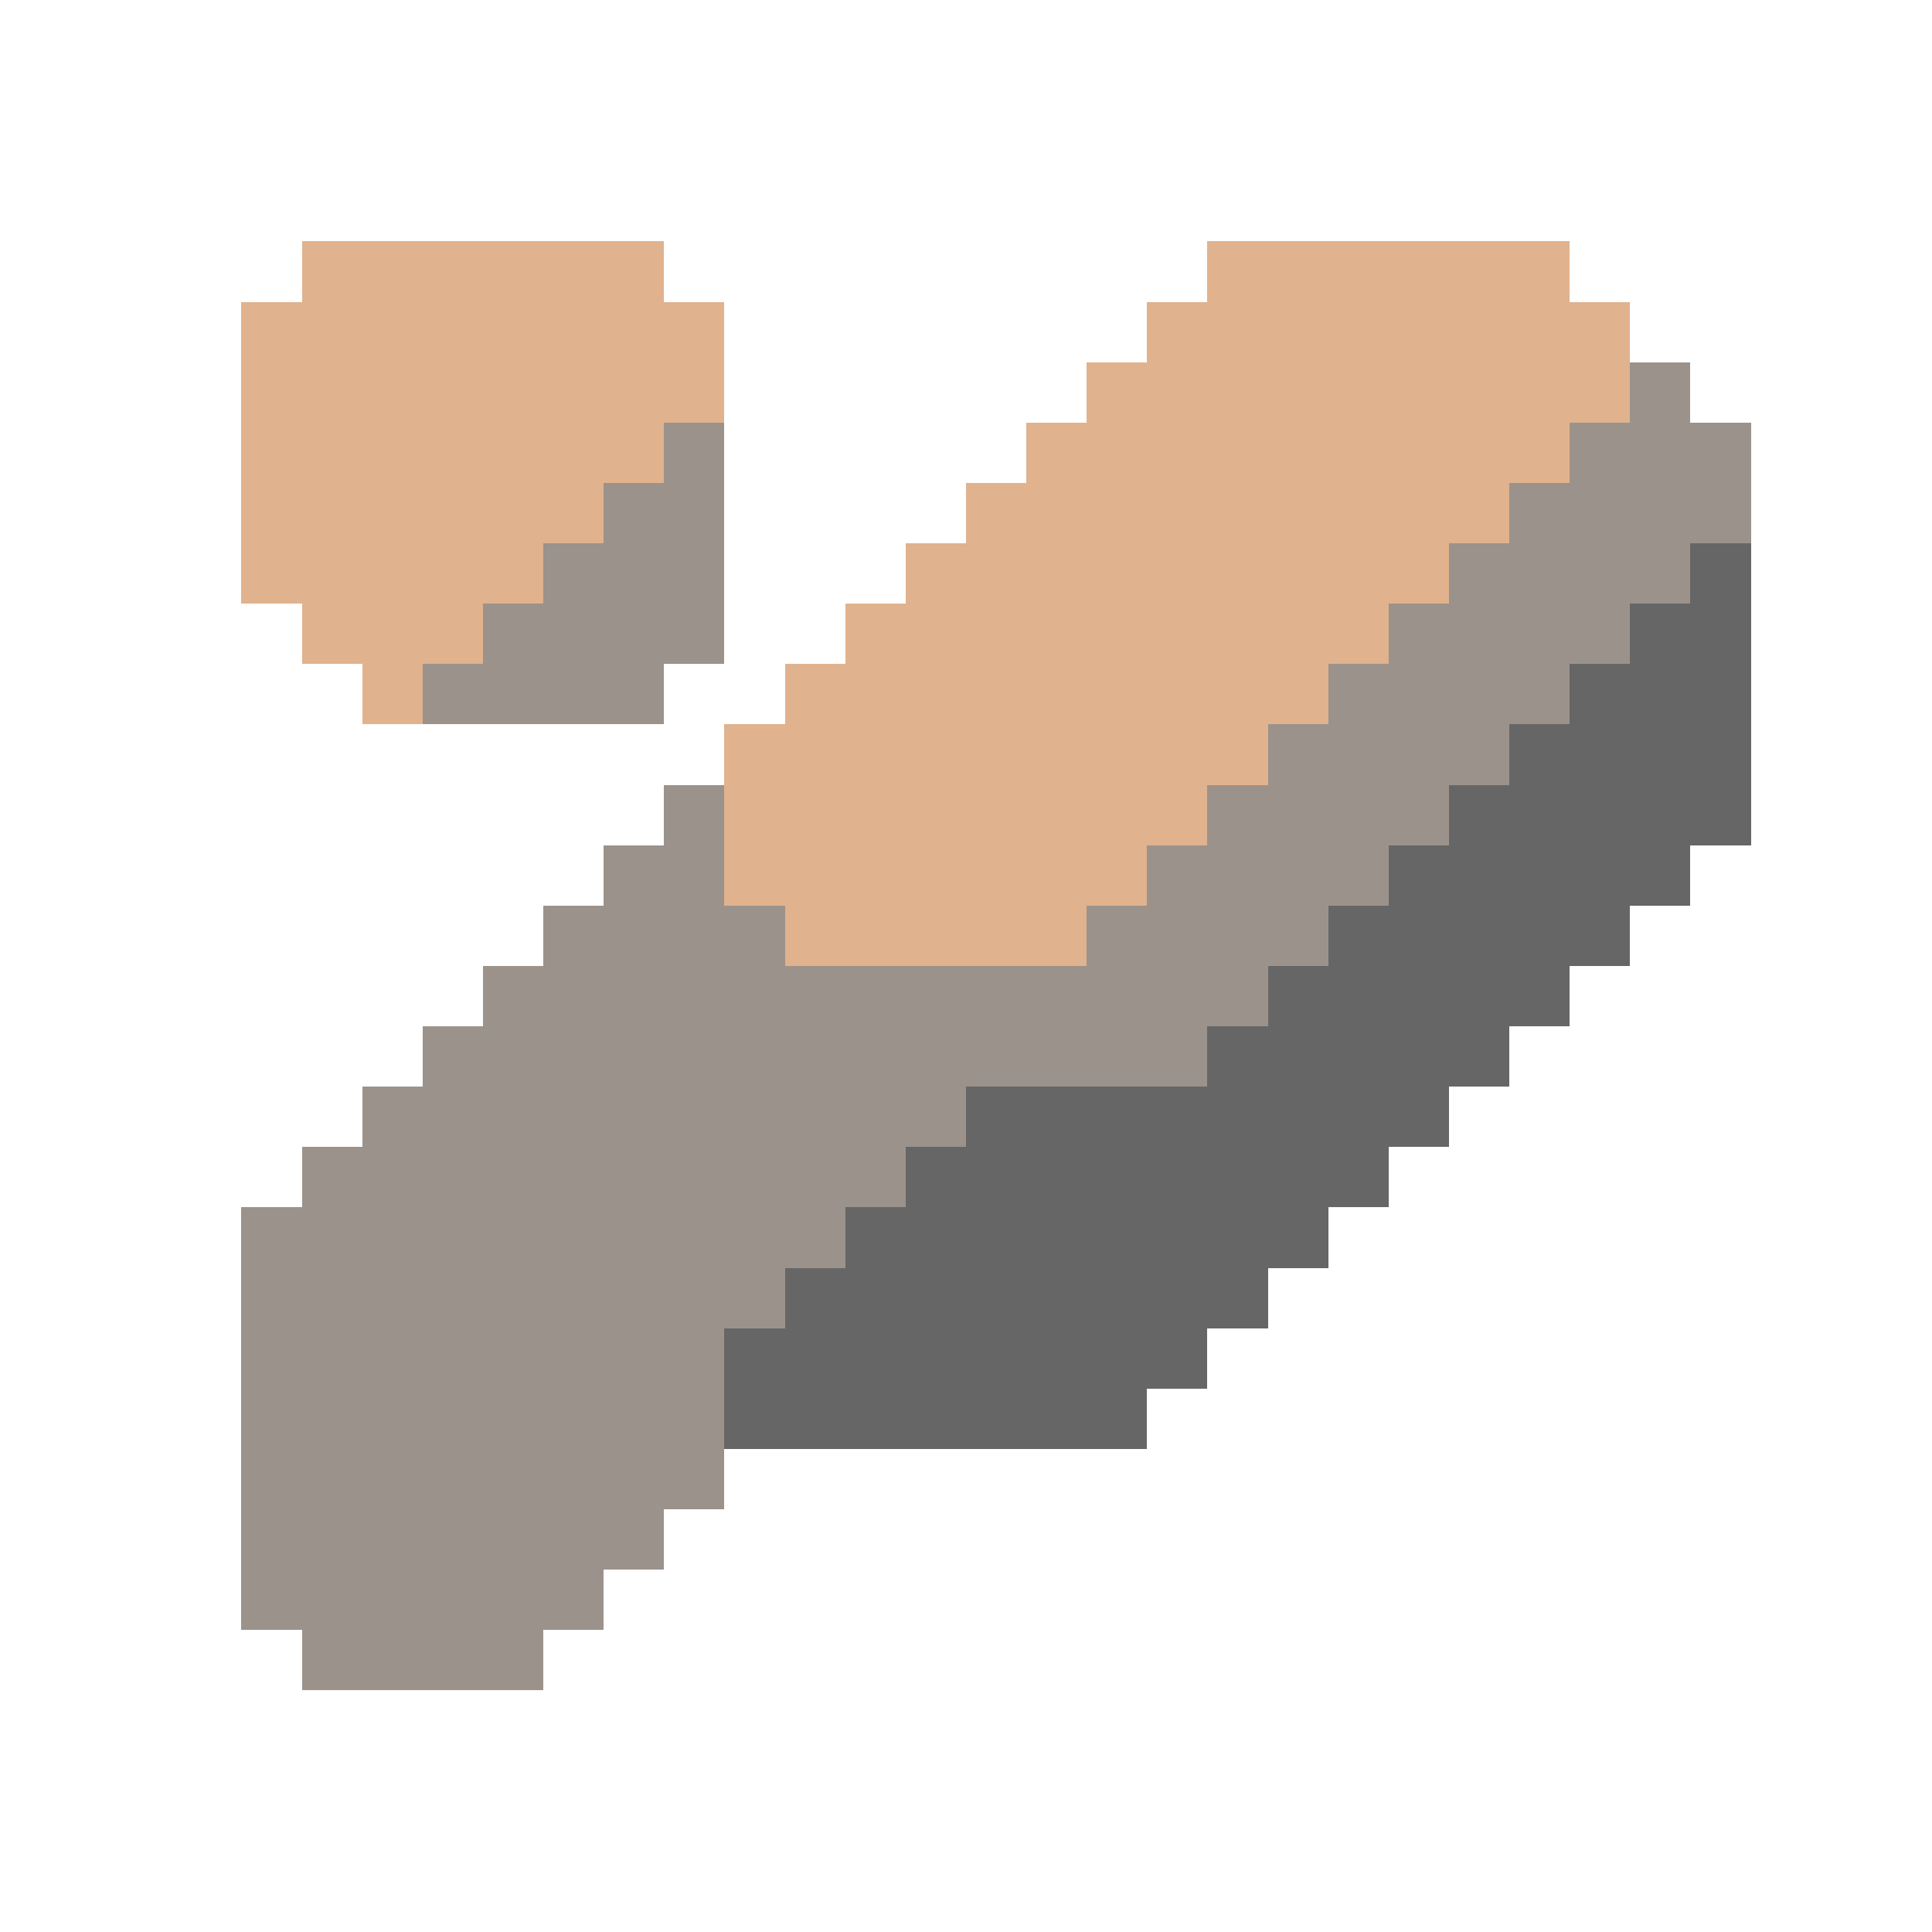
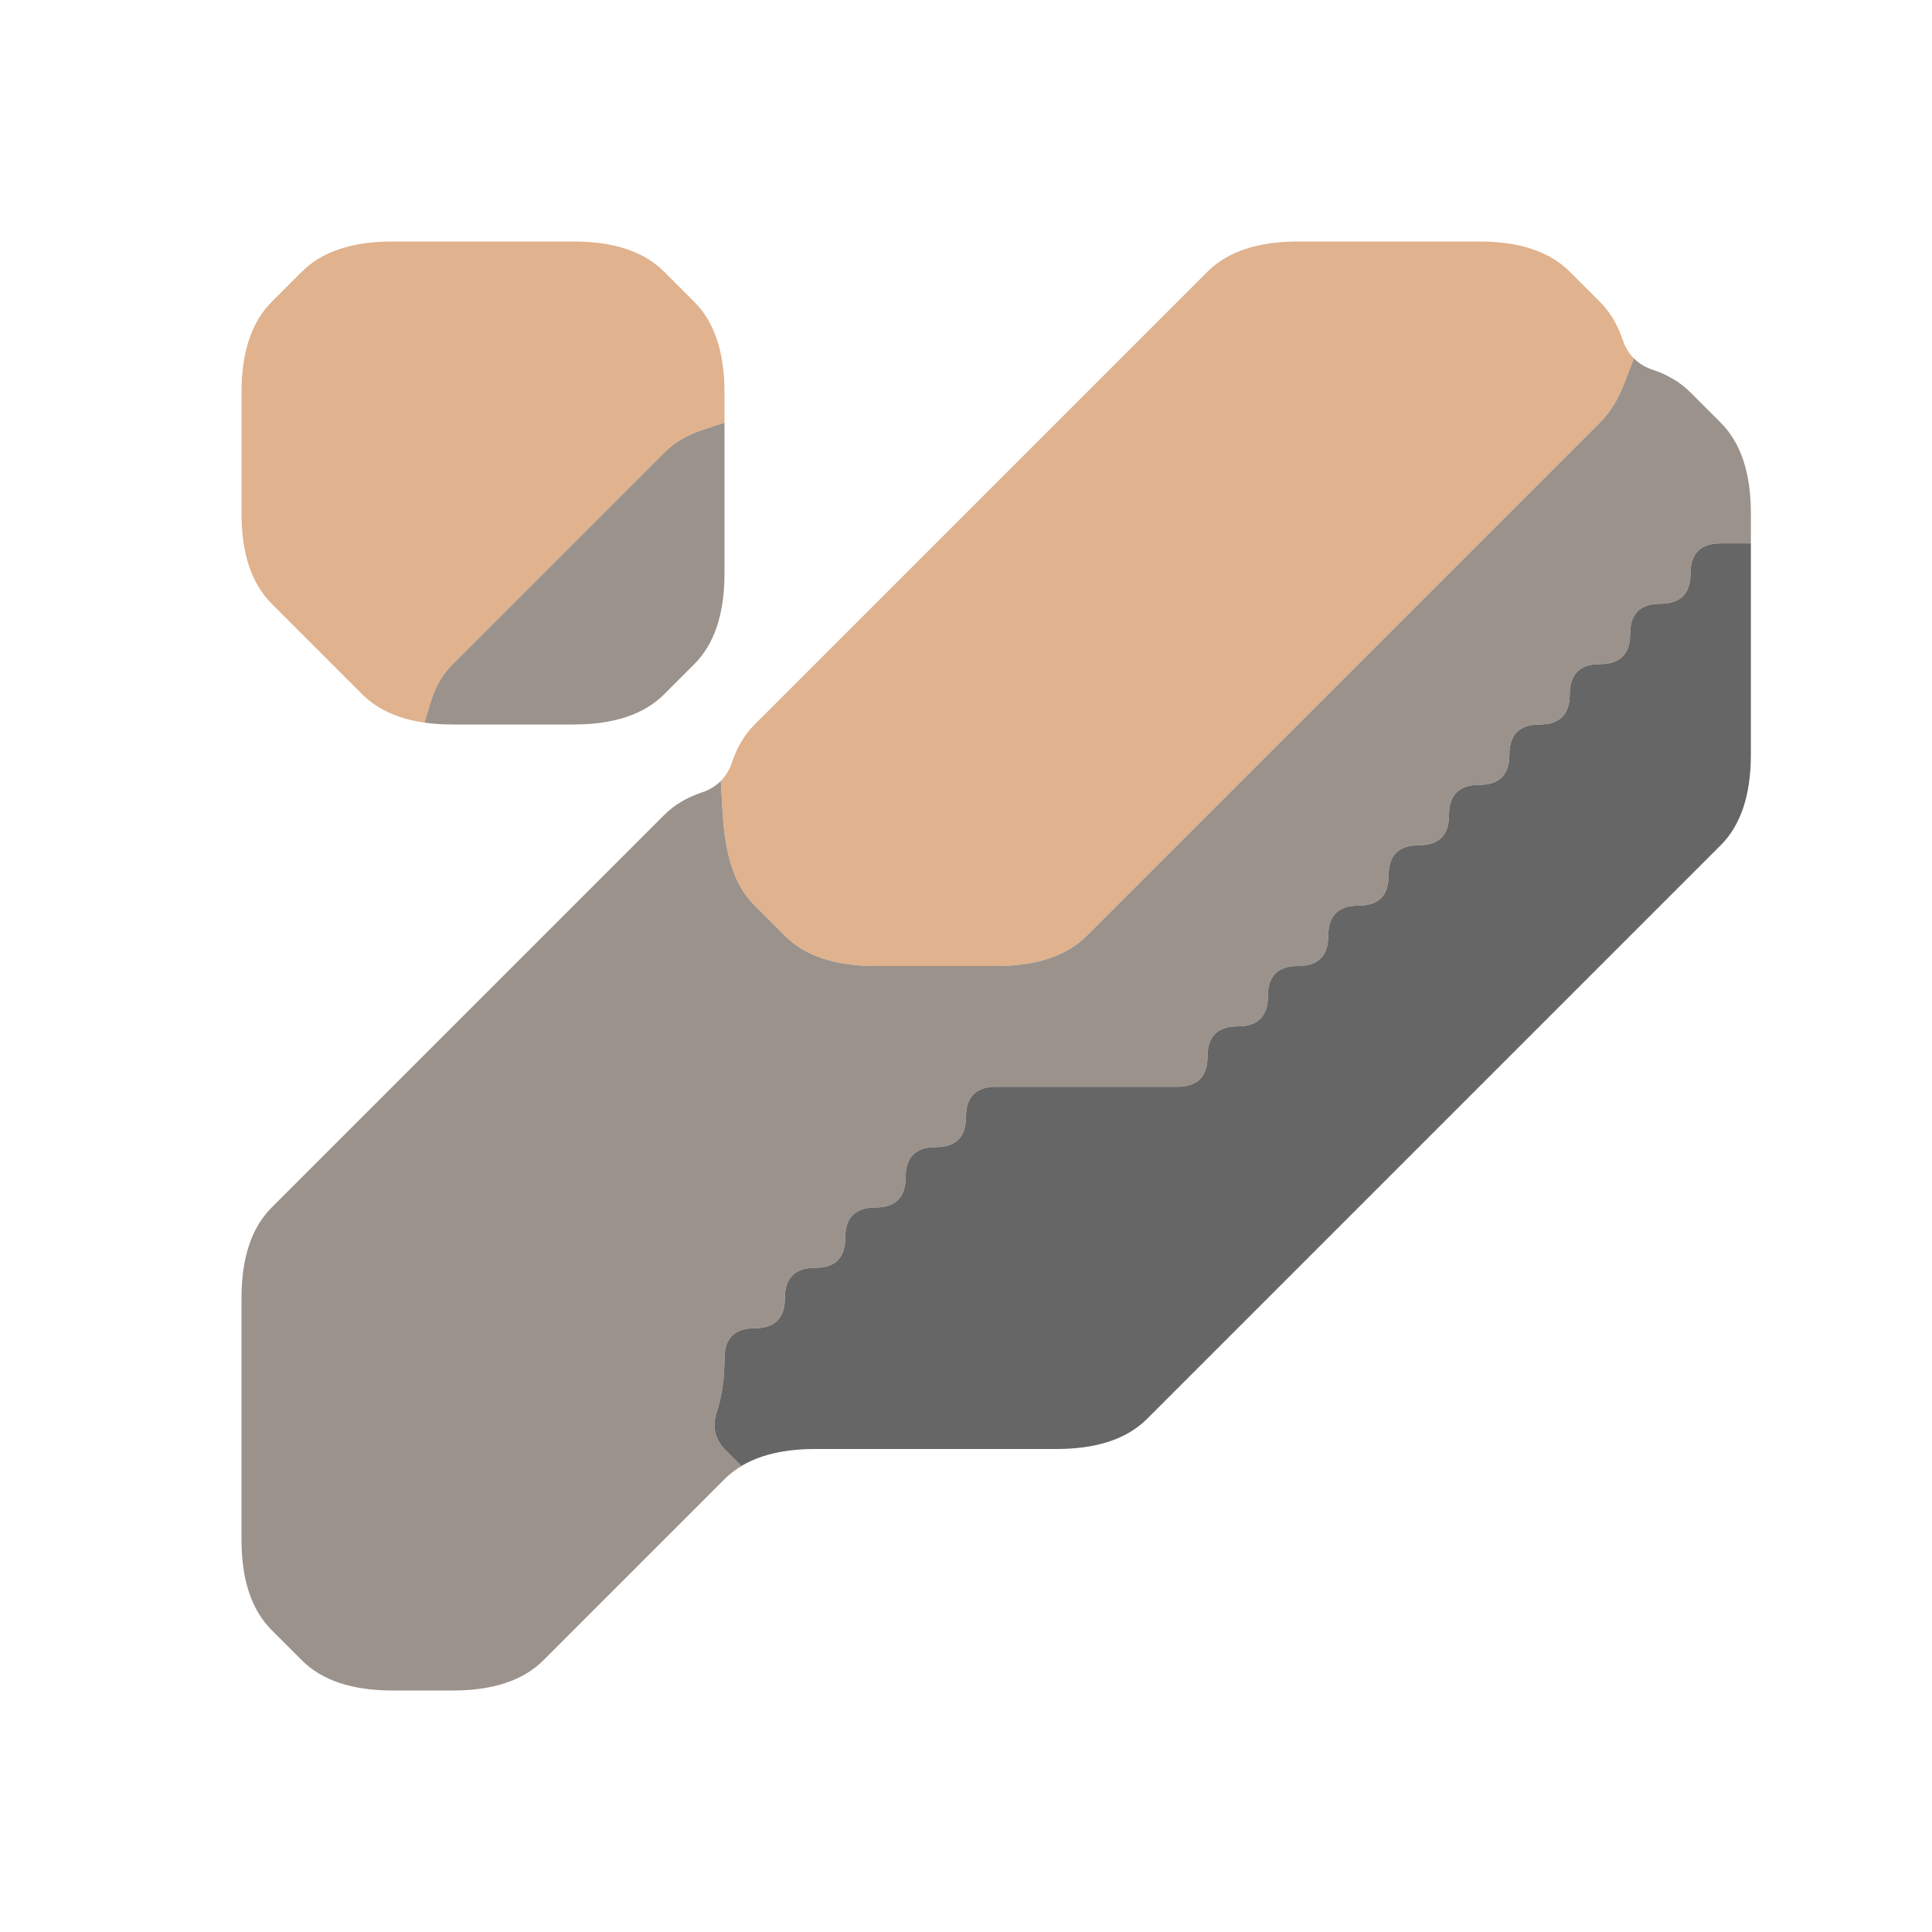
- <svg xmlns="http://www.w3.org/2000/svg" viewBox="0 -0.5 32 32" shape-rendering="crispEdges">
-   <path stroke="#e0b28d" d="M5 4h6M20 4h6M4 5h8M19 5h8M4 6h8M18 6h9M4 7h7M17 7h9M4 8h6M16 8h9M4 9h5M15 9h9M5 10h3M14 10h9M6 11h1M13 11h9M12 12h9M12 13h8M12 14h7M13 15h5" />
-   <path stroke="#9b928b" d="M27 6h1M11 7h1M26 7h3M10 8h2M25 8h4M9 9h3M24 9h4M8 10h4M23 10h4M7 11h4M22 11h4M21 12h4M11 13h1M20 13h4M10 14h2M19 14h4M9 15h4M18 15h4M8 16h13M7 17h13M6 18h10M5 19h10M4 20h10M4 21h9M4 22h8M4 23h8M4 24h8M4 25h7M4 26h6M5 27h4" />
-   <path stroke="#666666" d="M28 9h1M27 10h2M26 11h3M25 12h4M24 13h5M23 14h5M22 15h5M21 16h5M20 17h5M16 18h8M15 19h8M14 20h8M13 21h8M12 22h8M12 23h7" />
+ <svg xmlns="http://www.w3.org/2000/svg" version="1.1" id="svg9208" width="32" height="32" viewBox="0 0 32 32">
+   <defs id="defs9212" />
+   <g id="g9773">
+     <path style="fill:#000000;fill-opacity:0" d="M 0,0.5 V 0 H 0.5 1 1.5 2 2.5 3 3.5 4 4.5 5 5.5 6 6.5 7 7.5 8 8.5 9 9.5 10 10.5 11 11.5 12 12.5 13 13.5 14 14.5 15 15.5 16 16.5 17 17.5 18 18.5 19 19.5 20 20.5 21 21.5 22 22.5 23 23.5 24 24.5 25 25.5 26 26.5 27 27.5 28 28.5 29 29.5 30 30.5 31 31.5 32 V 0.5 1 1.5 2 2.5 3 3.5 4 4.5 5 5.5 6 6.5 7 7.5 8 8.5 9 9.5 10 10.5 11 11.5 12 12.5 13 13.5 14 14.5 15 15.5 16 16.5 17 17.5 18 18.5 19 19.5 20 20.5 21 21.5 22 22.5 23 23.5 24 24.5 25 25.5 26 26.5 27 27.5 28 28.5 29 29.5 30 30.5 31 31.5 32 H 31.5 31 30.5 30 29.5 29 28.5 28 27.5 27 26.5 26 25.5 25 24.5 24 23.5 23 22.5 22 21.5 21 20.5 20 19.5 19 18.5 18 17.5 17 16.5 16 15.5 15 14.5 14 13.5 13 12.5 12 11.5 11 10.5 10 9.5 9 8.5 8 7.5 7 6.5 6 5.5 5 4.5 4 3.5 3 2.5 2 1.5 1 0.5 0 V 31.5 31 30.5 30 29.5 29 28.5 28 27.5 27 26.5 26 25.5 25 24.5 24 23.5 23 22.5 22 21.5 21 20.5 20 19.5 19 18.5 18 17.5 17 16.5 16 15.5 15 14.5 14 13.5 13 12.5 12 11.5 11 10.5 10 9.5 9 8.5 8 7.5 7 6.5 6 5.5 5 4.5 4 3.5 3 2.5 2 1.5 1 0.5 M 9.5,12 Q 10,12 10.375,11.875 10.75,11.75 11,11.5 11.25,11.25 11.5,11 11.75,10.75 11.875,10.375 12,10 12,9.5 12,9 12,8.5 12,8 12,7.5 12,7 12,6.5 12,6 11.875,5.625 11.75,5.25 11.5,5 11.25,4.75 11,4.5 10.75,4.25 10.375,4.125 10,4 9.5,4 9,4 8.5,4 8,4 7.5,4 7,4 6.5,4 6,4 5.625,4.125 5.25,4.25 5,4.5 4.75,4.75 4.5,5 4.25,5.25 4.125,5.625 4,6 4,6.5 4,7 4,7.5 4,8 4,8.5 4,9 4.125,9.375 4.25,9.75 4.5,10 4.75,10.25 5,10.5 5.25,10.75 5.5,11 5.75,11.25 6,11.5 6.25,11.75 6.625,11.875 7,12 7.5,12 q 0.5,0 1,0 0.5,0 1,0 m -2,16 Q 8,28 8.375,27.875 8.75,27.75 9,27.5 9.25,27.25 9.5,27 9.75,26.75 10,26.5 10.25,26.25 10.5,26 10.75,25.75 11,25.5 11.25,25.25 11.5,25 11.75,24.75 12,24.5 12.25,24.25 12.625,24.125 13,24 13.5,24 q 0.5,0 1,0 0.5,0 1,0 0.5,0 1,0 0.5,0 1,0 0.5,0 0.875,-0.125 Q 18.75,23.75 19,23.5 19.25,23.25 19.5,23 19.75,22.75 20,22.5 20.25,22.25 20.5,22 20.75,21.75 21,21.5 21.25,21.25 21.5,21 21.75,20.75 22,20.5 22.25,20.25 22.5,20 22.75,19.75 23,19.5 23.25,19.25 23.5,19 23.75,18.75 24,18.5 24.25,18.25 24.5,18 24.75,17.75 25,17.5 25.25,17.25 25.5,17 25.75,16.75 26,16.5 26.25,16.25 26.5,16 26.75,15.75 27,15.5 27.25,15.25 27.5,15 27.75,14.75 28,14.5 28.25,14.25 28.5,14 28.75,13.75 28.875,13.375 29,13 29,12.5 q 0,-0.5 0,-1 0,-0.5 0,-1 0,-0.5 0,-1 V 9 8.5 Q 29,8 28.875,7.625 28.75,7.25 28.5,7 28.25,6.75 28,6.5 27.75,6.25 27.375,6.125 27,6 26.875,5.625 26.75,5.25 26.5,5 26.25,4.75 26,4.5 25.75,4.25 25.375,4.125 25,4 24.5,4 24,4 23.5,4 23,4 22.5,4 22,4 21.5,4 21,4 20.625,4.125 20.25,4.25 20,4.5 19.75,4.75 19.5,5 19.25,5.25 19,5.5 18.75,5.75 18.5,6 18.25,6.25 18,6.5 17.75,6.75 17.5,7 17.25,7.25 17,7.5 16.75,7.75 16.5,8 16.25,8.25 16,8.5 15.75,8.75 15.5,9 15.25,9.25 15,9.5 14.75,9.75 14.5,10 14.25,10.25 14,10.5 13.75,10.75 13.5,11 13.25,11.25 13,11.5 12.75,11.75 12.5,12 12.25,12.25 12.125,12.625 12,13 11.625,13.125 11.25,13.25 11,13.5 10.75,13.75 10.5,14 10.25,14.25 10,14.5 9.75,14.75 9.5,15 9.25,15.25 9,15.5 8.75,15.75 8.5,16 8.25,16.25 8,16.5 7.75,16.75 7.5,17 7.25,17.25 7,17.5 6.75,17.75 6.5,18 6.25,18.25 6,18.5 5.75,18.75 5.5,19 5.25,19.25 5,19.5 4.75,19.75 4.5,20 4.25,20.25 4.125,20.625 4,21 4,21.5 q 0,0.5 0,1 0,0.5 0,1 0,0.5 0,1 0,0.5 0,1 Q 4,26 4.125,26.375 4.25,26.75 4.5,27 4.75,27.25 5,27.5 5.25,27.75 5.625,27.875 6,28 6.5,28 q 0.5,0 1,0" id="path9761" />
+     <path style="fill:#e0b28d;fill-opacity:1" d="M 5,4.5 Q 5.25,4.25 5.625,4.125 6,4 6.5,4 7,4 7.5,4 8,4 8.5,4 9,4 9.5,4 10,4 10.375,4.125 10.75,4.25 11,4.5 11.25,4.75 11.5,5 11.75,5.25 11.875,5.625 12,6 12,6.5 V 7 L 11.625,7.125 Q 11.25,7.25 11,7.5 10.75,7.75 10.5,8 10.25,8.25 10,8.5 9.75,8.75 9.5,9 9.25,9.25 9,9.5 8.75,9.75 8.5,10 8.25,10.25 8,10.5 7.75,10.75 7.5,11 7.25,11.25 7.141,11.609 L 7.031,11.969 7.141,11.984 7.25,12 7.031,11.969 Q 6.812,11.938 6.625,11.875 L 6.438,11.812 6.719,11.906 7,12 6.625,11.875 Q 6.25,11.75 6,11.5 5.75,11.25 5.5,11 5.25,10.75 5,10.5 4.75,10.25 4.5,10 4.25,9.75 4.125,9.375 4,9 4,8.5 4,8 4,7.5 4,7 4,6.5 4,6 4.125,5.625 4.25,5.25 4.5,5 4.75,4.75 5,4.5 m 7,2.625 V 7 6.625 6.25 6.5 Q 12,6.75 12,7 V 7.25 7.125" id="path9763" />
+     <path style="fill:#e0b28d;fill-opacity:1" d="M 20,4.5 Q 20.25,4.25 20.625,4.125 21,4 21.5,4 q 0.5,0 1,0 0.5,0 1,0 0.5,0 1,0 Q 25,4 25.375,4.125 25.75,4.25 26,4.5 26.25,4.75 26.5,5 26.75,5.25 26.875,5.625 L 27,6 26.906,5.719 26.812,5.438 26.875,5.625 q 0.062,0.188 0.188,0.312 l 0.125,0.125 L 27.125,6 27.062,5.938 26.906,6.344 Q 26.75,6.75 26.5,7 26.25,7.25 26,7.5 25.75,7.75 25.5,8 25.25,8.25 25,8.5 24.75,8.75 24.5,9 24.25,9.25 24,9.5 23.75,9.75 23.5,10 23.25,10.25 23,10.5 22.75,10.75 22.5,11 22.25,11.25 22,11.5 21.75,11.75 21.5,12 21.25,12.25 21,12.5 20.75,12.75 20.5,13 20.25,13.25 20,13.5 19.75,13.75 19.5,14 19.25,14.25 19,14.5 18.75,14.75 18.5,15 18.25,15.25 18,15.5 17.75,15.75 17.375,15.875 17,16 16.5,16 16,16 15.5,16 15,16 14.5,16 14,16 13.625,15.875 13.25,15.75 13,15.5 12.75,15.25 12.5,15 12.25,14.75 12.125,14.375 12,14 11.969,13.469 L 11.938,12.938 11.875,13 l -0.062,0.062 0.125,-0.125 q 0.125,-0.125 0.188,-0.312 L 12.188,12.438 12.094,12.719 12,13 12.125,12.625 Q 12.25,12.25 12.5,12 12.75,11.75 13,11.5 13.25,11.25 13.5,11 13.75,10.75 14,10.5 14.25,10.25 14.5,10 14.75,9.75 15,9.5 15.25,9.25 15.5,9 15.75,8.75 16,8.5 16.25,8.25 16.5,8 16.75,7.75 17,7.5 17.25,7.25 17.5,7 17.75,6.75 18,6.5 18.25,6.25 18.5,6 18.75,5.75 19,5.5 19.25,5.25 19.5,5 19.75,4.75 20,4.5" id="path9765" />
+     <path style="fill:#9b928b;fill-opacity:1" d="M 26.906,6.344 27.062,5.938 27,5.875 26.938,5.812 l 0.125,0.125 q 0.125,0.125 0.312,0.188 L 27.562,6.188 27.281,6.094 27,6 27.375,6.125 Q 27.75,6.25 28,6.5 28.25,6.75 28.5,7 28.75,7.25 28.875,7.625 29,8 29,8.5 V 9 H 28.5 Q 28,9 28,9.5 28,10 27.5,10 27,10 27,10.5 27,11 26.5,11 26,11 26,11.5 26,12 25.5,12 25,12 25,12.5 25,13 24.5,13 24,13 24,13.5 24,14 23.5,14 23,14 23,14.5 23,15 22.5,15 22,15 22,15.5 22,16 21.5,16 21,16 21,16.5 21,17 20.5,17 20,17 20,17.5 20,18 19.5,18 q -0.5,0 -1,0 -0.5,0 -1,0 -0.5,0 -1,0 Q 16,18 16,18.5 16,19 15.5,19 15,19 15,19.5 15,20 14.5,20 14,20 14,20.5 14,21 13.5,21 13,21 13,21.5 13,22 12.5,22 12,22 12,22.5 q 0,0.5 -0.125,0.875 -0.125,0.375 0.141,0.641 l 0.266,0.266 0.078,-0.047 0.078,-0.047 -0.156,0.094 Q 12.125,24.375 12,24.5 L 11.875,24.625 12.062,24.438 12.25,24.25 12,24.5 Q 11.75,24.75 11.5,25 11.25,25.25 11,25.5 10.75,25.75 10.5,26 10.25,26.25 10,26.5 9.75,26.75 9.5,27 9.25,27.25 9,27.5 8.75,27.75 8.375,27.875 8,28 7.5,28 7,28 6.5,28 6,28 5.625,27.875 5.25,27.75 5,27.5 4.75,27.25 4.5,27 4.25,26.75 4.125,26.375 4,26 4,25.5 4,25 4,24.5 4,24 4,23.5 4,23 4,22.5 4,22 4,21.5 4,21 4.125,20.625 4.25,20.25 4.5,20 4.75,19.75 5,19.5 5.25,19.25 5.5,19 5.75,18.75 6,18.5 6.25,18.25 6.5,18 6.75,17.75 7,17.5 7.25,17.25 7.5,17 7.75,16.75 8,16.5 8.25,16.25 8.5,16 8.75,15.75 9,15.5 9.25,15.25 9.5,15 9.75,14.75 10,14.5 10.25,14.25 10.5,14 10.75,13.75 11,13.5 11.25,13.25 11.625,13.125 L 12,13 11.719,13.094 11.438,13.188 11.625,13.125 q 0.188,-0.062 0.312,-0.188 l 0.125,-0.125 L 12,12.875 l -0.062,0.062 0.031,0.531 Q 12,14 12.125,14.375 12.25,14.75 12.5,15 q 0.25,0.25 0.5,0.5 0.25,0.25 0.625,0.375 Q 14,16 14.5,16 q 0.5,0 1,0 0.5,0 1,0 0.5,0 0.875,-0.125 Q 17.75,15.75 18,15.5 18.25,15.25 18.5,15 18.75,14.75 19,14.5 19.25,14.25 19.5,14 19.75,13.75 20,13.5 20.25,13.25 20.5,13 20.75,12.75 21,12.5 21.25,12.25 21.5,12 21.75,11.75 22,11.5 22.25,11.25 22.5,11 22.75,10.75 23,10.5 23.25,10.25 23.5,10 23.75,9.75 24,9.5 24.25,9.25 24.5,9 24.75,8.75 25,8.5 25.25,8.25 25.5,8 25.75,7.75 26,7.5 26.25,7.25 26.5,7 26.75,6.75 26.906,6.344" id="path9767" />
+     <path style="fill:#9b928b;fill-opacity:1" d="M 11,7.5 Q 11.25,7.25 11.625,7.125 L 12,7 v 0.5 q 0,0.5 0,1 0,0.5 0,1 0,0.5 -0.125,0.875 Q 11.75,10.75 11.5,11 11.25,11.25 11,11.5 10.75,11.75 10.375,11.875 10,12 9.5,12 9,12 8.5,12 8,12 7.5,12 H 7 7.375 7.75 7.5 Q 7.25,12 7.031,11.969 L 6.812,11.938 6.922,11.953 7.031,11.969 7.141,11.609 Q 7.25,11.25 7.5,11 7.75,10.75 8,10.5 8.25,10.25 8.5,10 8.75,9.75 9,9.5 9.25,9.25 9.5,9 9.75,8.75 10,8.5 10.25,8.25 10.5,8 10.75,7.75 11,7.5 M 12,7.375 V 7 6.875 6.75 7 q 0,0.25 0,0.5 V 7.75 7.375" id="path9769" />
+     <path style="fill:#666666;fill-opacity:1" d="M 28,9.5 Q 28,9 28.5,9 H 29 v 0.5 q 0,0.5 0,1 0,0.5 0,1 0,0.5 0,1 0,0.5 -0.125,0.875 Q 28.75,13.75 28.5,14 28.25,14.25 28,14.5 27.75,14.75 27.5,15 27.25,15.25 27,15.5 26.75,15.75 26.5,16 26.25,16.25 26,16.5 25.75,16.75 25.5,17 25.25,17.25 25,17.5 24.75,17.75 24.5,18 24.25,18.25 24,18.5 23.75,18.75 23.5,19 23.25,19.25 23,19.5 22.75,19.75 22.5,20 22.25,20.25 22,20.5 21.75,20.75 21.5,21 21.25,21.25 21,21.5 20.75,21.75 20.5,22 20.25,22.25 20,22.5 19.75,22.75 19.5,23 19.25,23.25 19,23.5 18.75,23.75 18.375,23.875 18,24 17.5,24 q -0.5,0 -1,0 -0.5,0 -1,0 -0.5,0 -1,0 -0.5,0 -1,0 -0.5,0 -0.875,0.125 L 12.25,24.25 12.531,24.156 12.812,24.062 12.625,24.125 q -0.188,0.062 -0.344,0.156 L 12.125,24.375 12.203,24.328 12.281,24.281 12.016,24.016 Q 11.75,23.75 11.875,23.375 12,23 12,22.5 12,22 12.5,22 13,22 13,21.5 13,21 13.5,21 14,21 14,20.5 14,20 14.5,20 15,20 15,19.5 15,19 15.5,19 16,19 16,18.5 16,18 16.5,18 q 0.5,0 1,0 0.5,0 1,0 0.5,0 1,0 Q 20,18 20,17.5 20,17 20.5,17 21,17 21,16.5 21,16 21.5,16 22,16 22,15.5 22,15 22.5,15 23,15 23,14.5 23,14 23.5,14 24,14 24,13.5 24,13 24.5,13 25,13 25,12.5 25,12 25.5,12 26,12 26,11.5 26,11 26.5,11 27,11 27,10.5 27,10 27.5,10 28,10 28,9.5" id="path9771" />
+   </g>
</svg>
